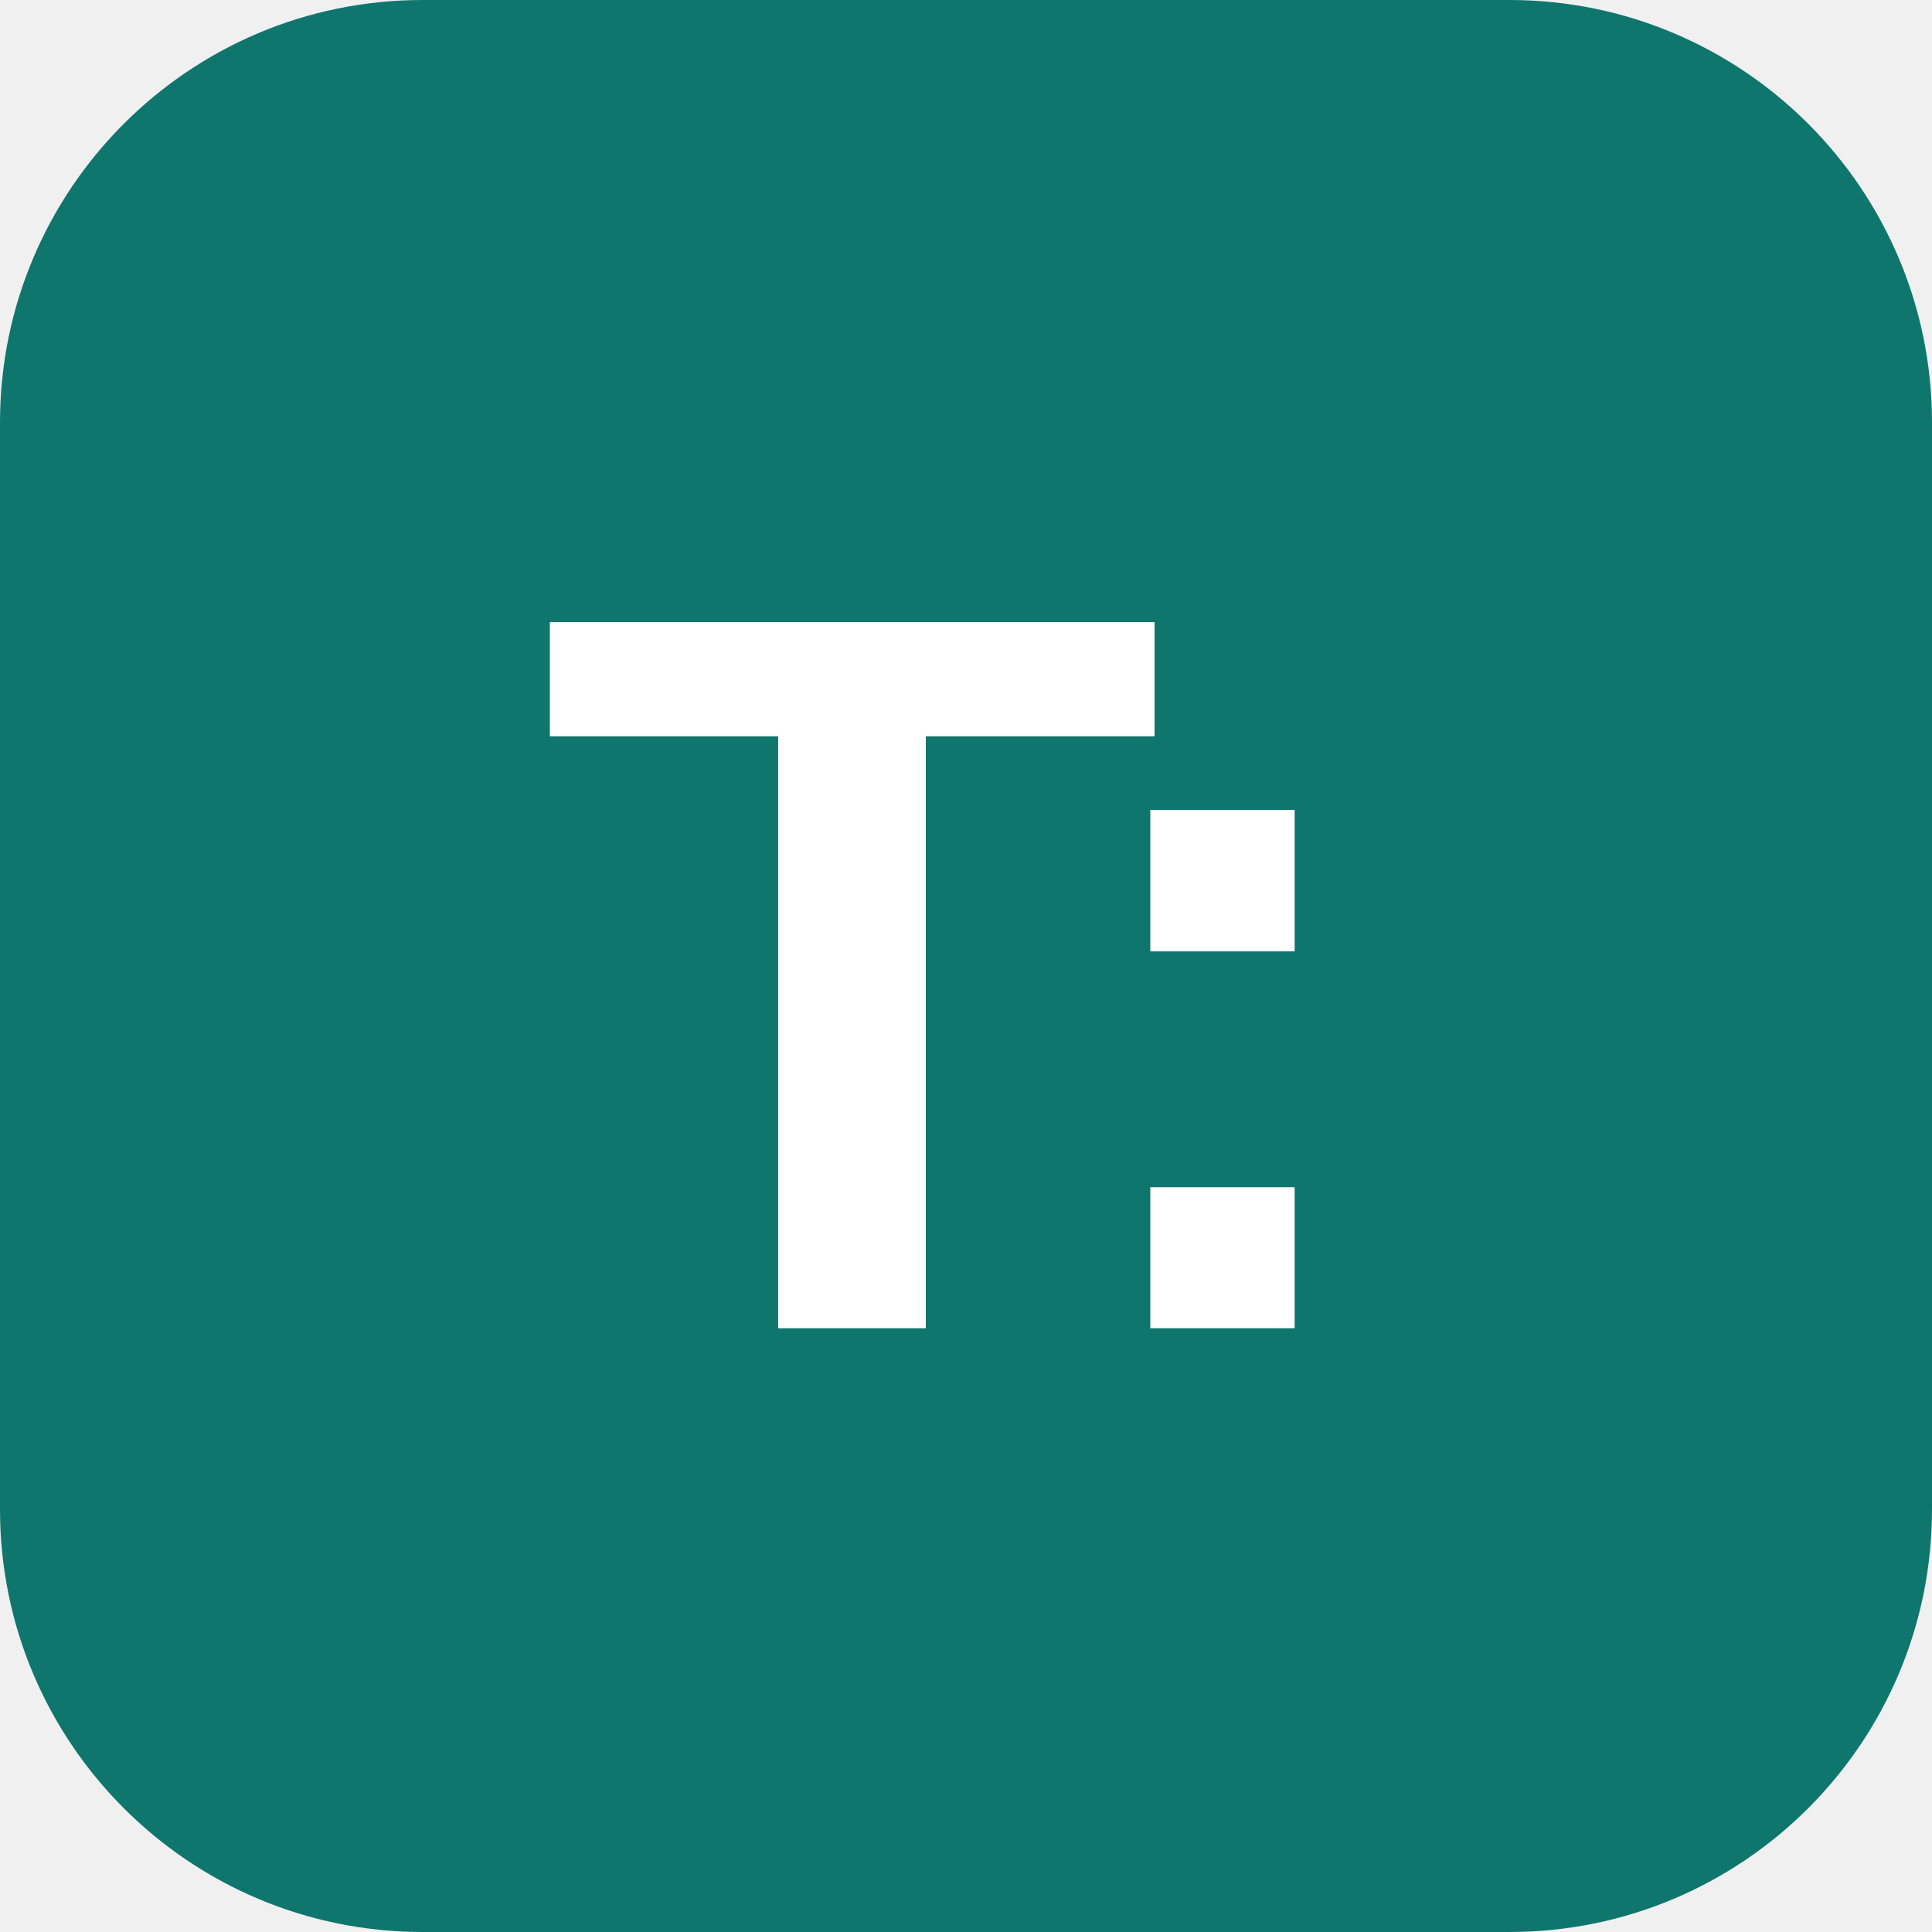
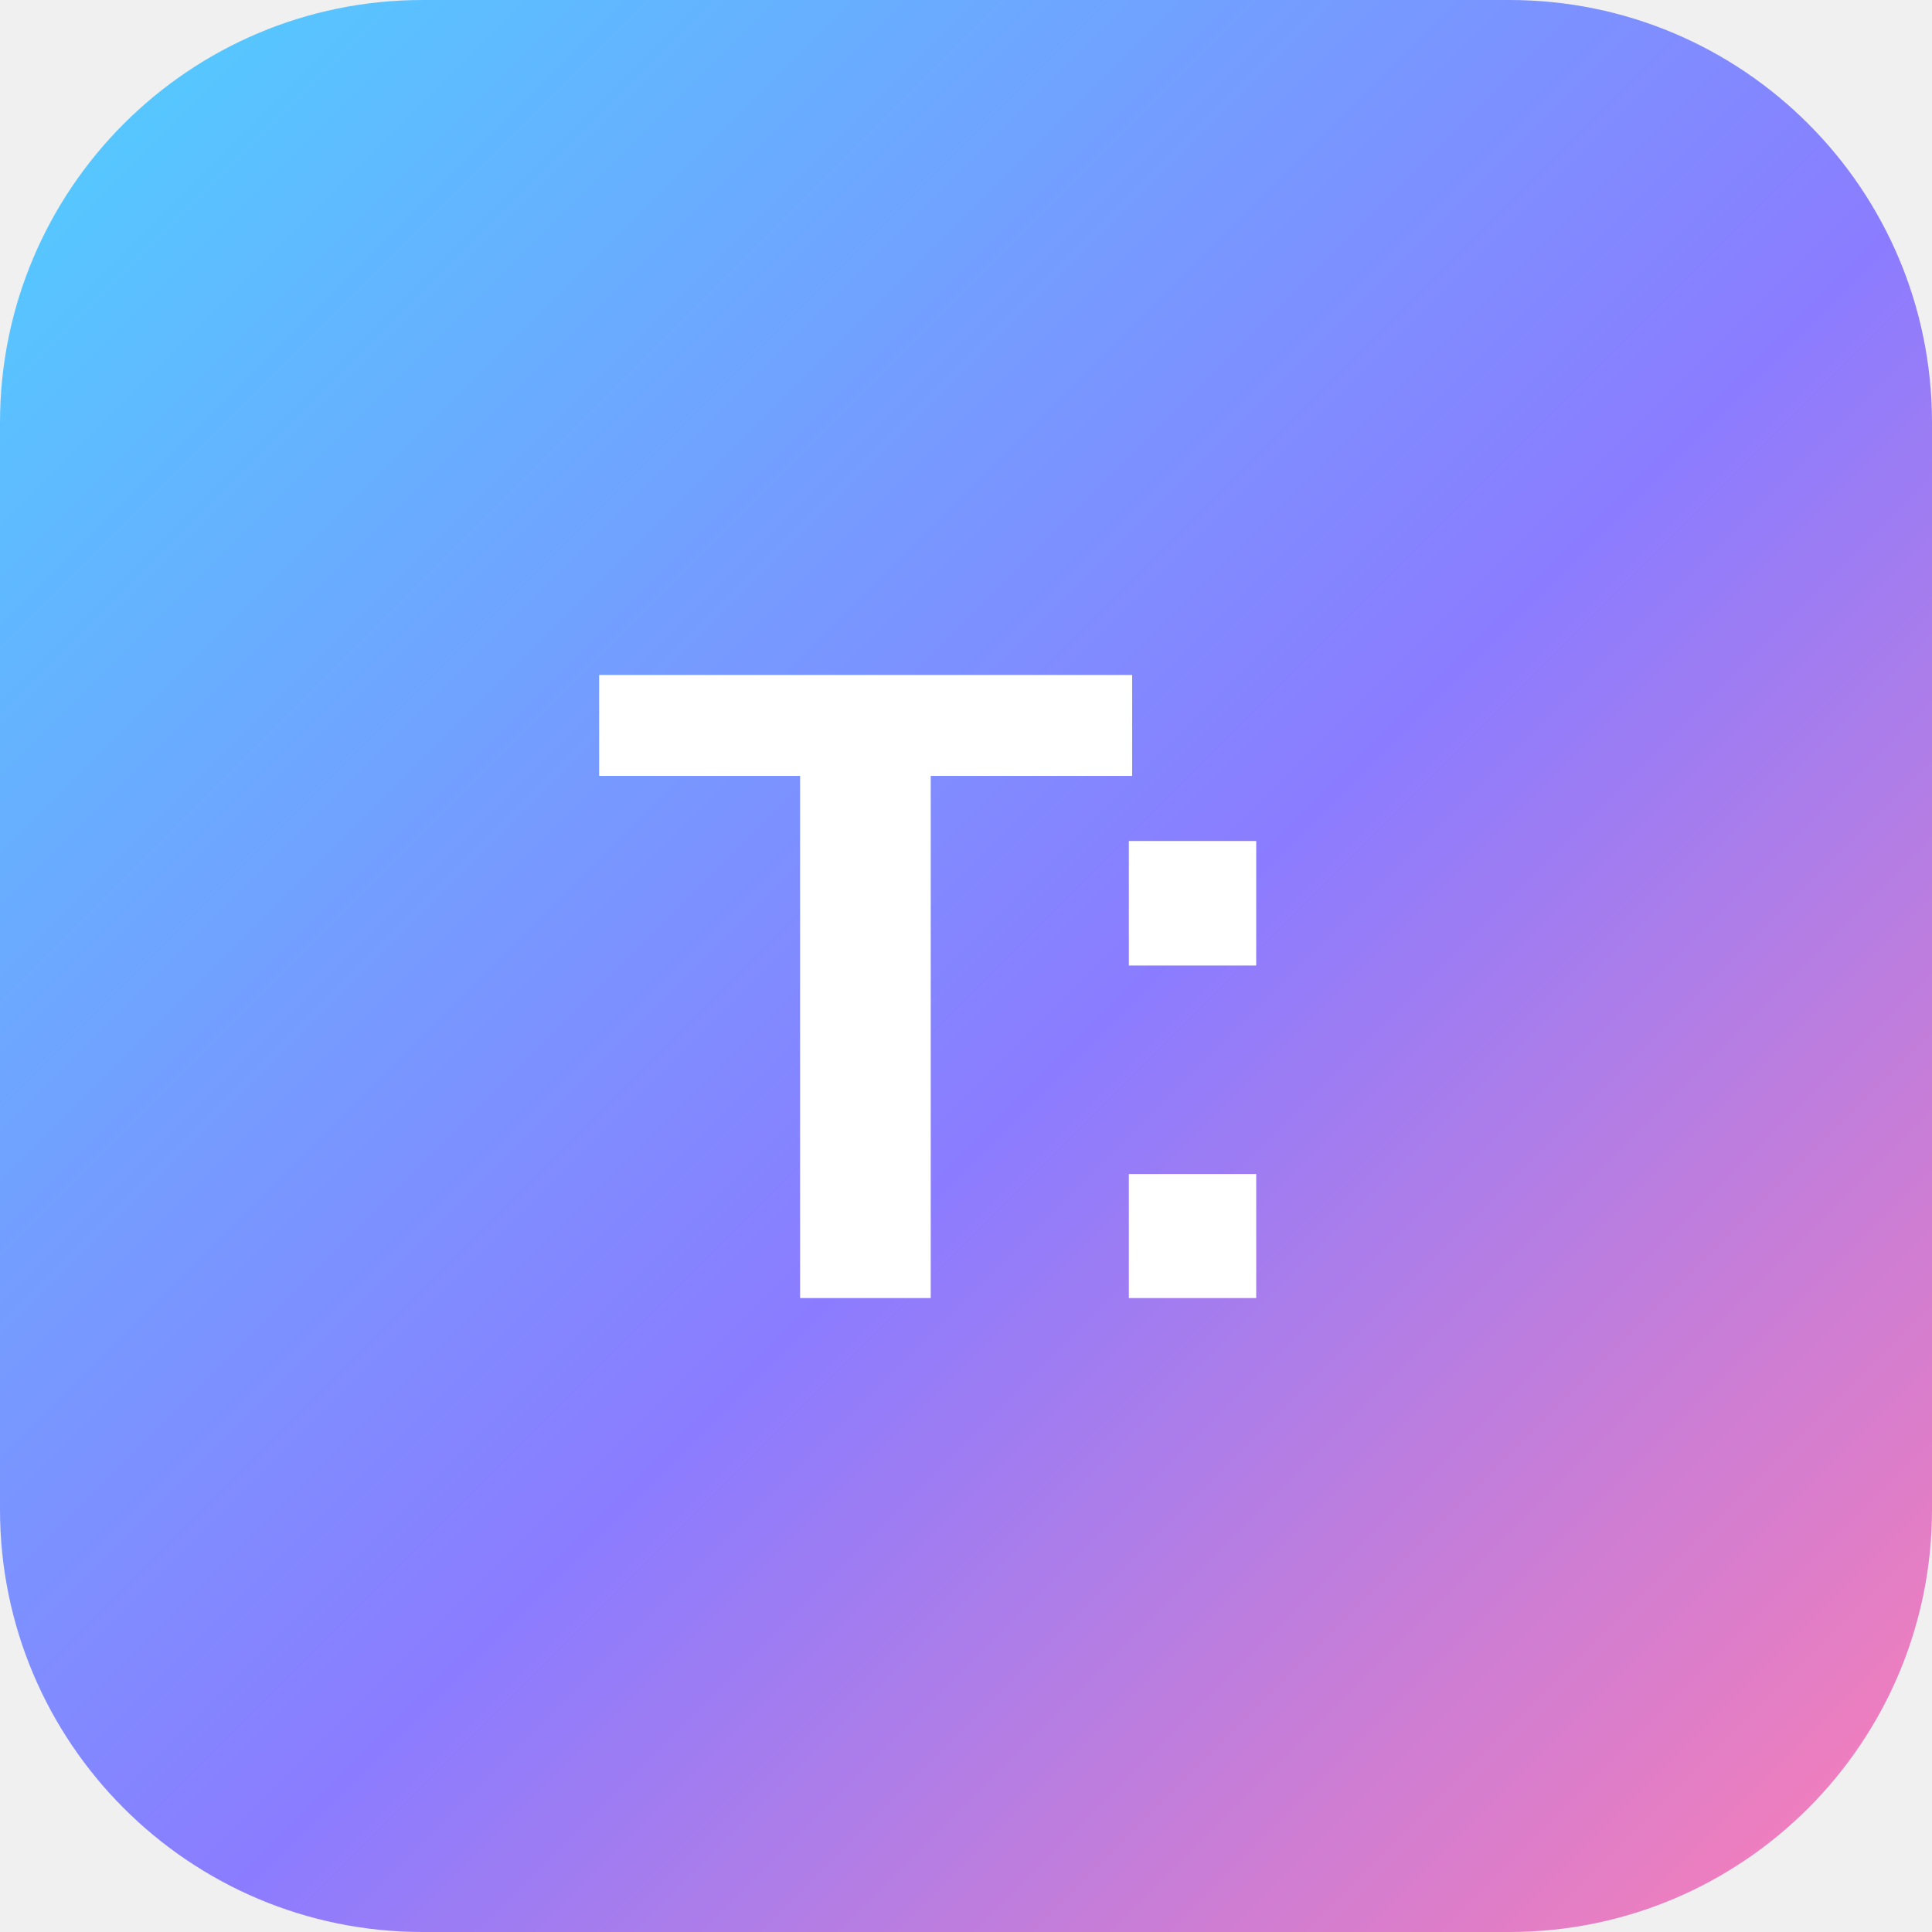
<svg xmlns="http://www.w3.org/2000/svg" viewBox="0 0 64 64">
-   <rect width="64" height="64" rx="14" fill="#0f766e" />
-   <text x="32" y="44" font-family="Arial, Helvetica, sans-serif" font-size="34" font-weight="700" text-anchor="middle" fill="#ffffff">T:</text>
+   <defs>
+     <linearGradient id="g" x1="0" y1="0" x2="1" y2="1">
+       <stop offset="0" stop-color="#4fd1ff" />
+       <stop offset=".55" stop-color="#8b7cff" />
+       <stop offset="1" stop-color="#ff7eb3" />
+     </linearGradient>
+   </defs>
+   <rect width="64" height="64" rx="14" fill="url(#g)" />
+   <text x="32" y="43" font-family="Pretendard, -apple-system, Arial, sans-serif" font-size="30" font-weight="900" text-anchor="middle" fill="#ffffff">T:</text>
</svg>
